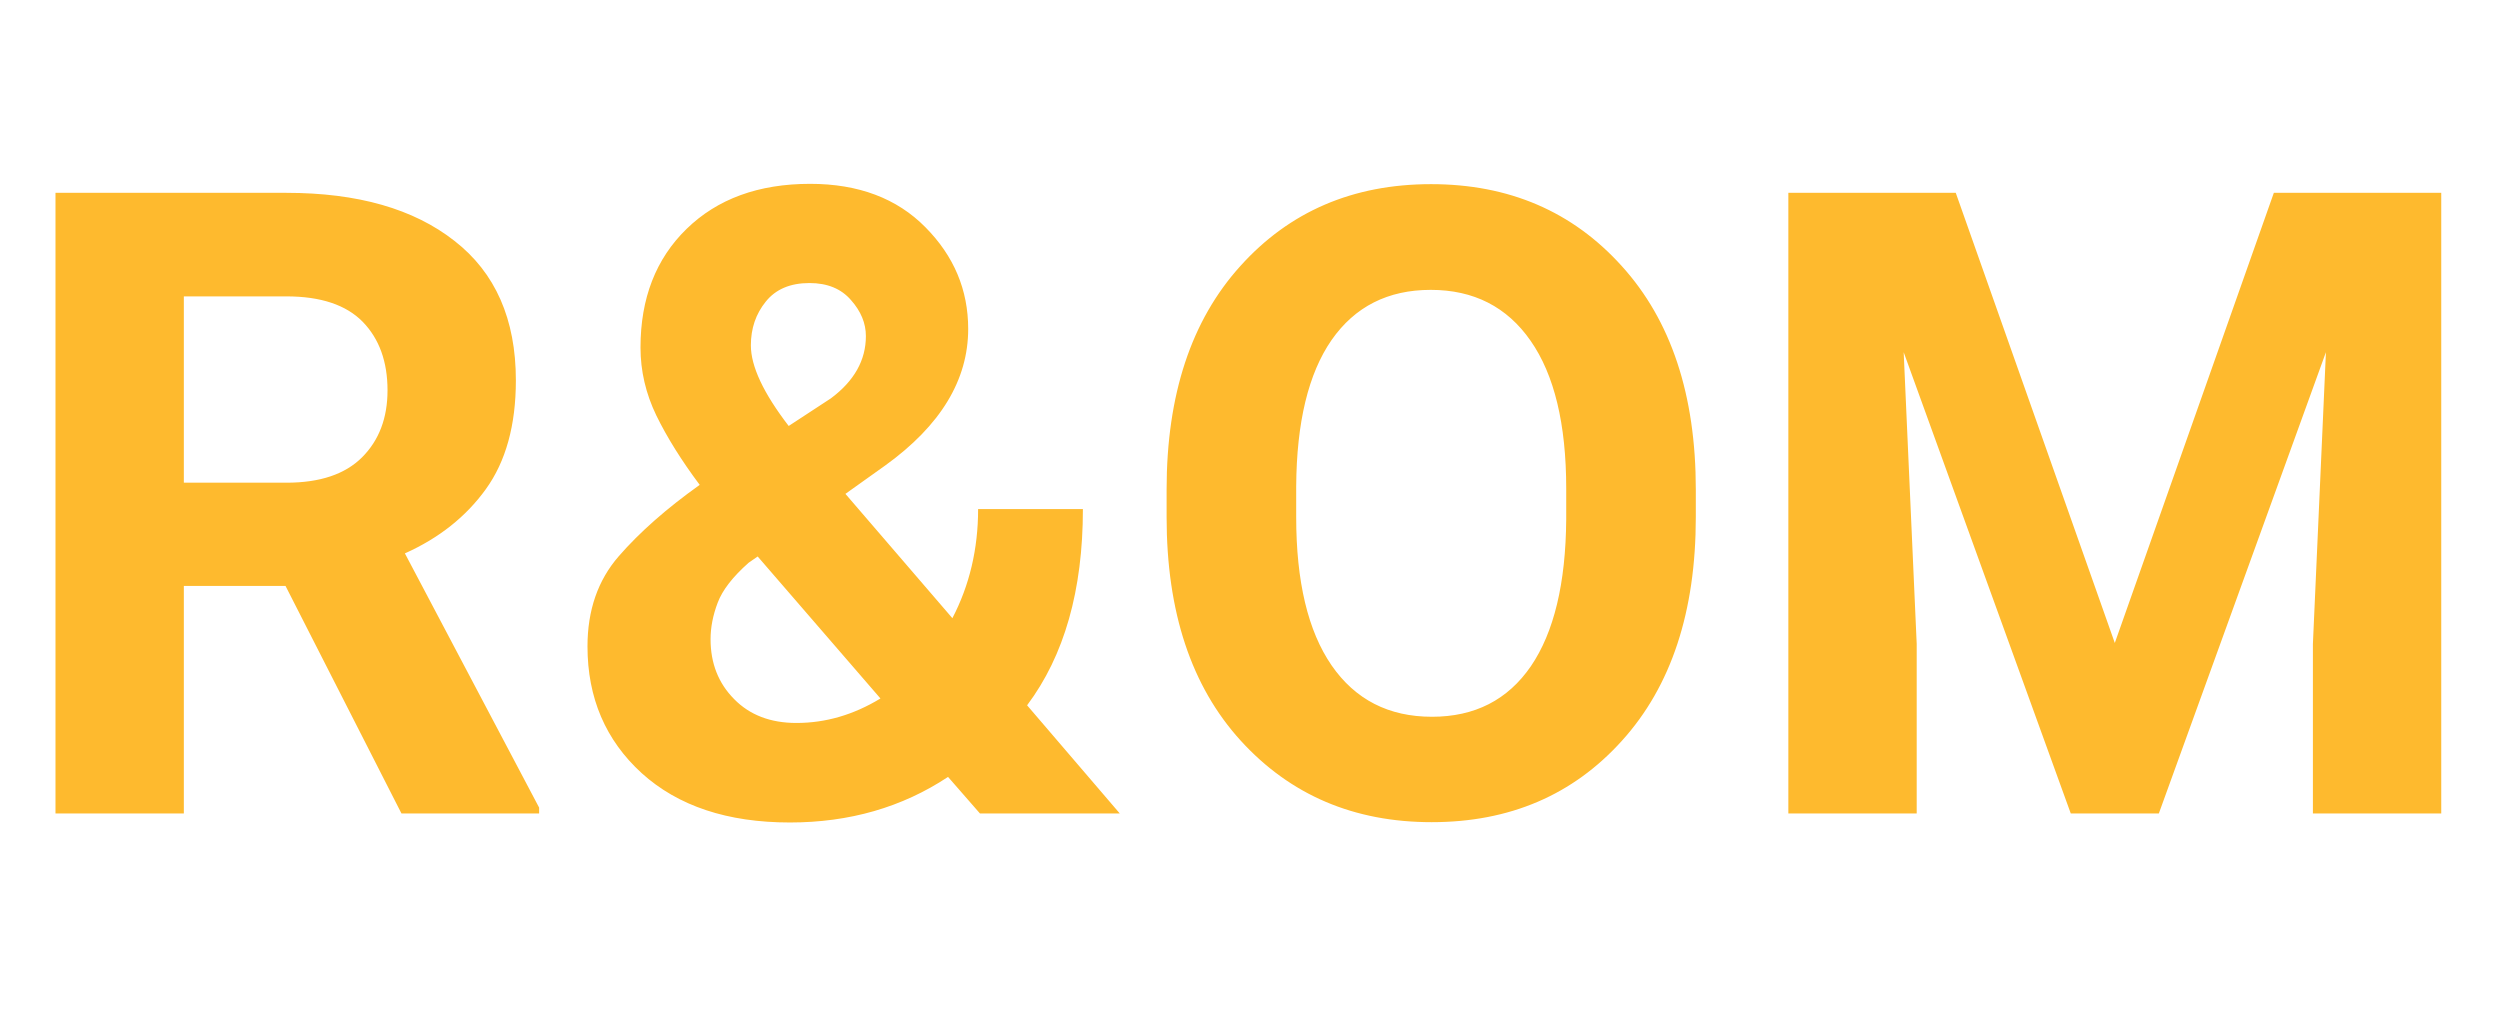
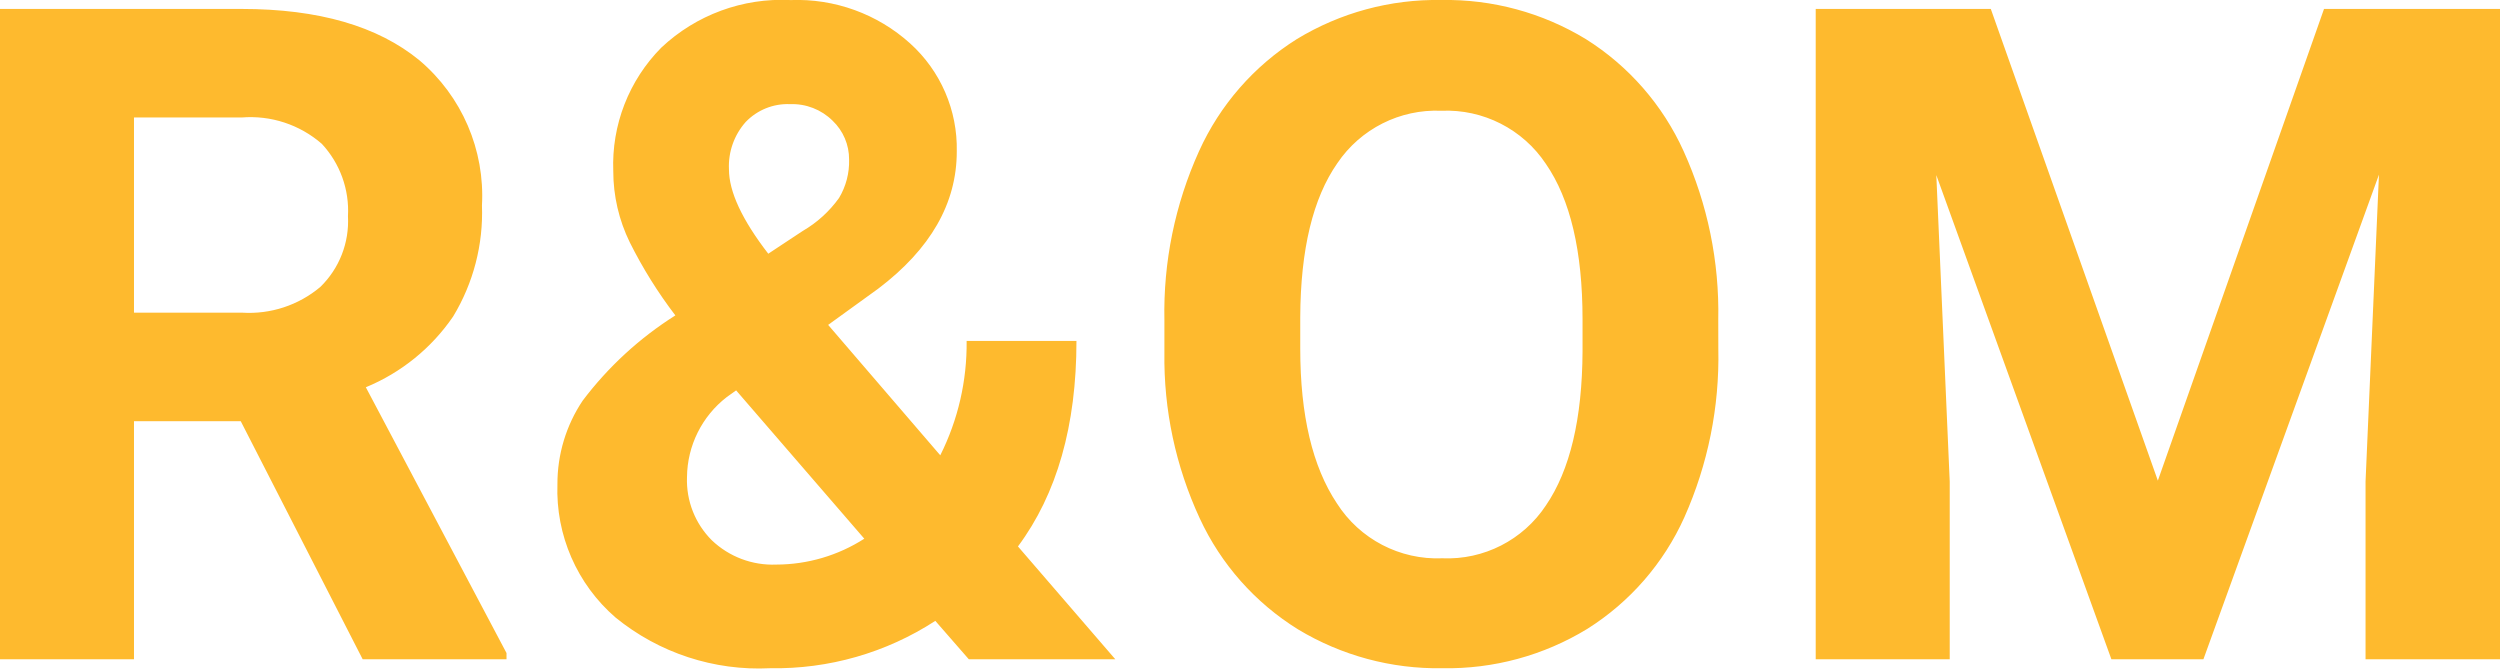
- <svg xmlns="http://www.w3.org/2000/svg" width="126" height="52" viewBox="0 0 126 52">
+ <svg xmlns="http://www.w3.org/2000/svg" width="120.248" height="32.141" viewBox="0 0 120.248 32.141">
  <defs>
-     <style>.a{fill:#feba2e;font-size:44px;font-family:Roboto-Bold, Roboto;font-weight:700;}</style>
+     <style>.a{fill:#feba2e;}</style>
  </defs>
-   <text class="a" transform="translate(0 41)">
-     <tspan x="0" y="0">R&amp;OM</tspan>
-   </text>
+   <path class="a" d="M14.373-11.451H9.238V0H2.793V-31.281H14.416q5.543,0,8.551,2.471a8.527,8.527,0,0,1,3.008,6.982,9.624,9.624,0,0,1-1.386,5.339,9.451,9.451,0,0,1-4.2,3.405L27.156-.3V0H20.238ZM9.238-16.672h5.2a5.323,5.323,0,0,0,3.76-1.235,4.415,4.415,0,0,0,1.332-3.405,4.726,4.726,0,0,0-1.257-3.48,5.223,5.223,0,0,0-3.856-1.268H9.238Zm20.367,8.25a7.173,7.173,0,0,1,1.214-4.018,16.857,16.857,0,0,1,4.458-4.1,21.887,21.887,0,0,1-2.191-3.513,7.778,7.778,0,0,1-.795-3.427,8,8,0,0,1,2.31-5.94,8.449,8.449,0,0,1,6.22-2.288,8.114,8.114,0,0,1,5.747,2.084,6.8,6.8,0,0,1,2.245,5.2q0,3.738-3.781,6.6l-2.406,1.74,5.393,6.273a11.955,11.955,0,0,0,1.268-5.5H54.57q0,6.1-2.814,9.883L56.439,0H49.393L47.781-1.848A14.126,14.126,0,0,1,39.832.43,10.9,10.9,0,0,1,32.4-2.009,8.1,8.1,0,0,1,29.605-8.422ZM40.133-4.555A7.868,7.868,0,0,0,44.365-5.8L38.2-12.934l-.451.322a4.921,4.921,0,0,0-1.912,3.846,4.073,4.073,0,0,0,1.192,3.04A4.242,4.242,0,0,0,40.133-4.555ZM37.855-23.568q0,1.611,1.891,4.061L41.4-20.6a5.617,5.617,0,0,0,1.751-1.59,3.415,3.415,0,0,0,.483-1.848,2.558,2.558,0,0,0-.795-1.869,2.763,2.763,0,0,0-2.041-.795,2.792,2.792,0,0,0-2.138.859A3.2,3.2,0,0,0,37.855-23.568Zm47.588,8.637a18.884,18.884,0,0,1-1.633,8.1,12.3,12.3,0,0,1-4.673,5.371A12.926,12.926,0,0,1,72.166.43a13.014,13.014,0,0,1-6.939-1.869A12.417,12.417,0,0,1,60.5-6.778a18.343,18.343,0,0,1-1.7-7.981v-1.547a18.784,18.784,0,0,1,1.665-8.132,12.4,12.4,0,0,1,4.705-5.393,12.942,12.942,0,0,1,6.95-1.88,12.942,12.942,0,0,1,6.95,1.88,12.4,12.4,0,0,1,4.705,5.393,18.731,18.731,0,0,1,1.665,8.11ZM78.912-16.35q0-4.92-1.762-7.477a5.741,5.741,0,0,0-5.027-2.557,5.743,5.743,0,0,0-5.006,2.524q-1.762,2.524-1.783,7.4v1.525q0,4.791,1.762,7.434a5.726,5.726,0,0,0,5.07,2.643A5.675,5.675,0,0,0,77.15-7.4q1.74-2.546,1.762-7.423ZM98.549-31.281l8.035,22.688,7.992-22.687h8.465V0h-6.467V-8.551l.645-14.76L108.775,0H104.35L95.928-23.289l.645,14.738V0H90.127V-31.281Z" transform="translate(-2.793 31.711)" />
</svg>
